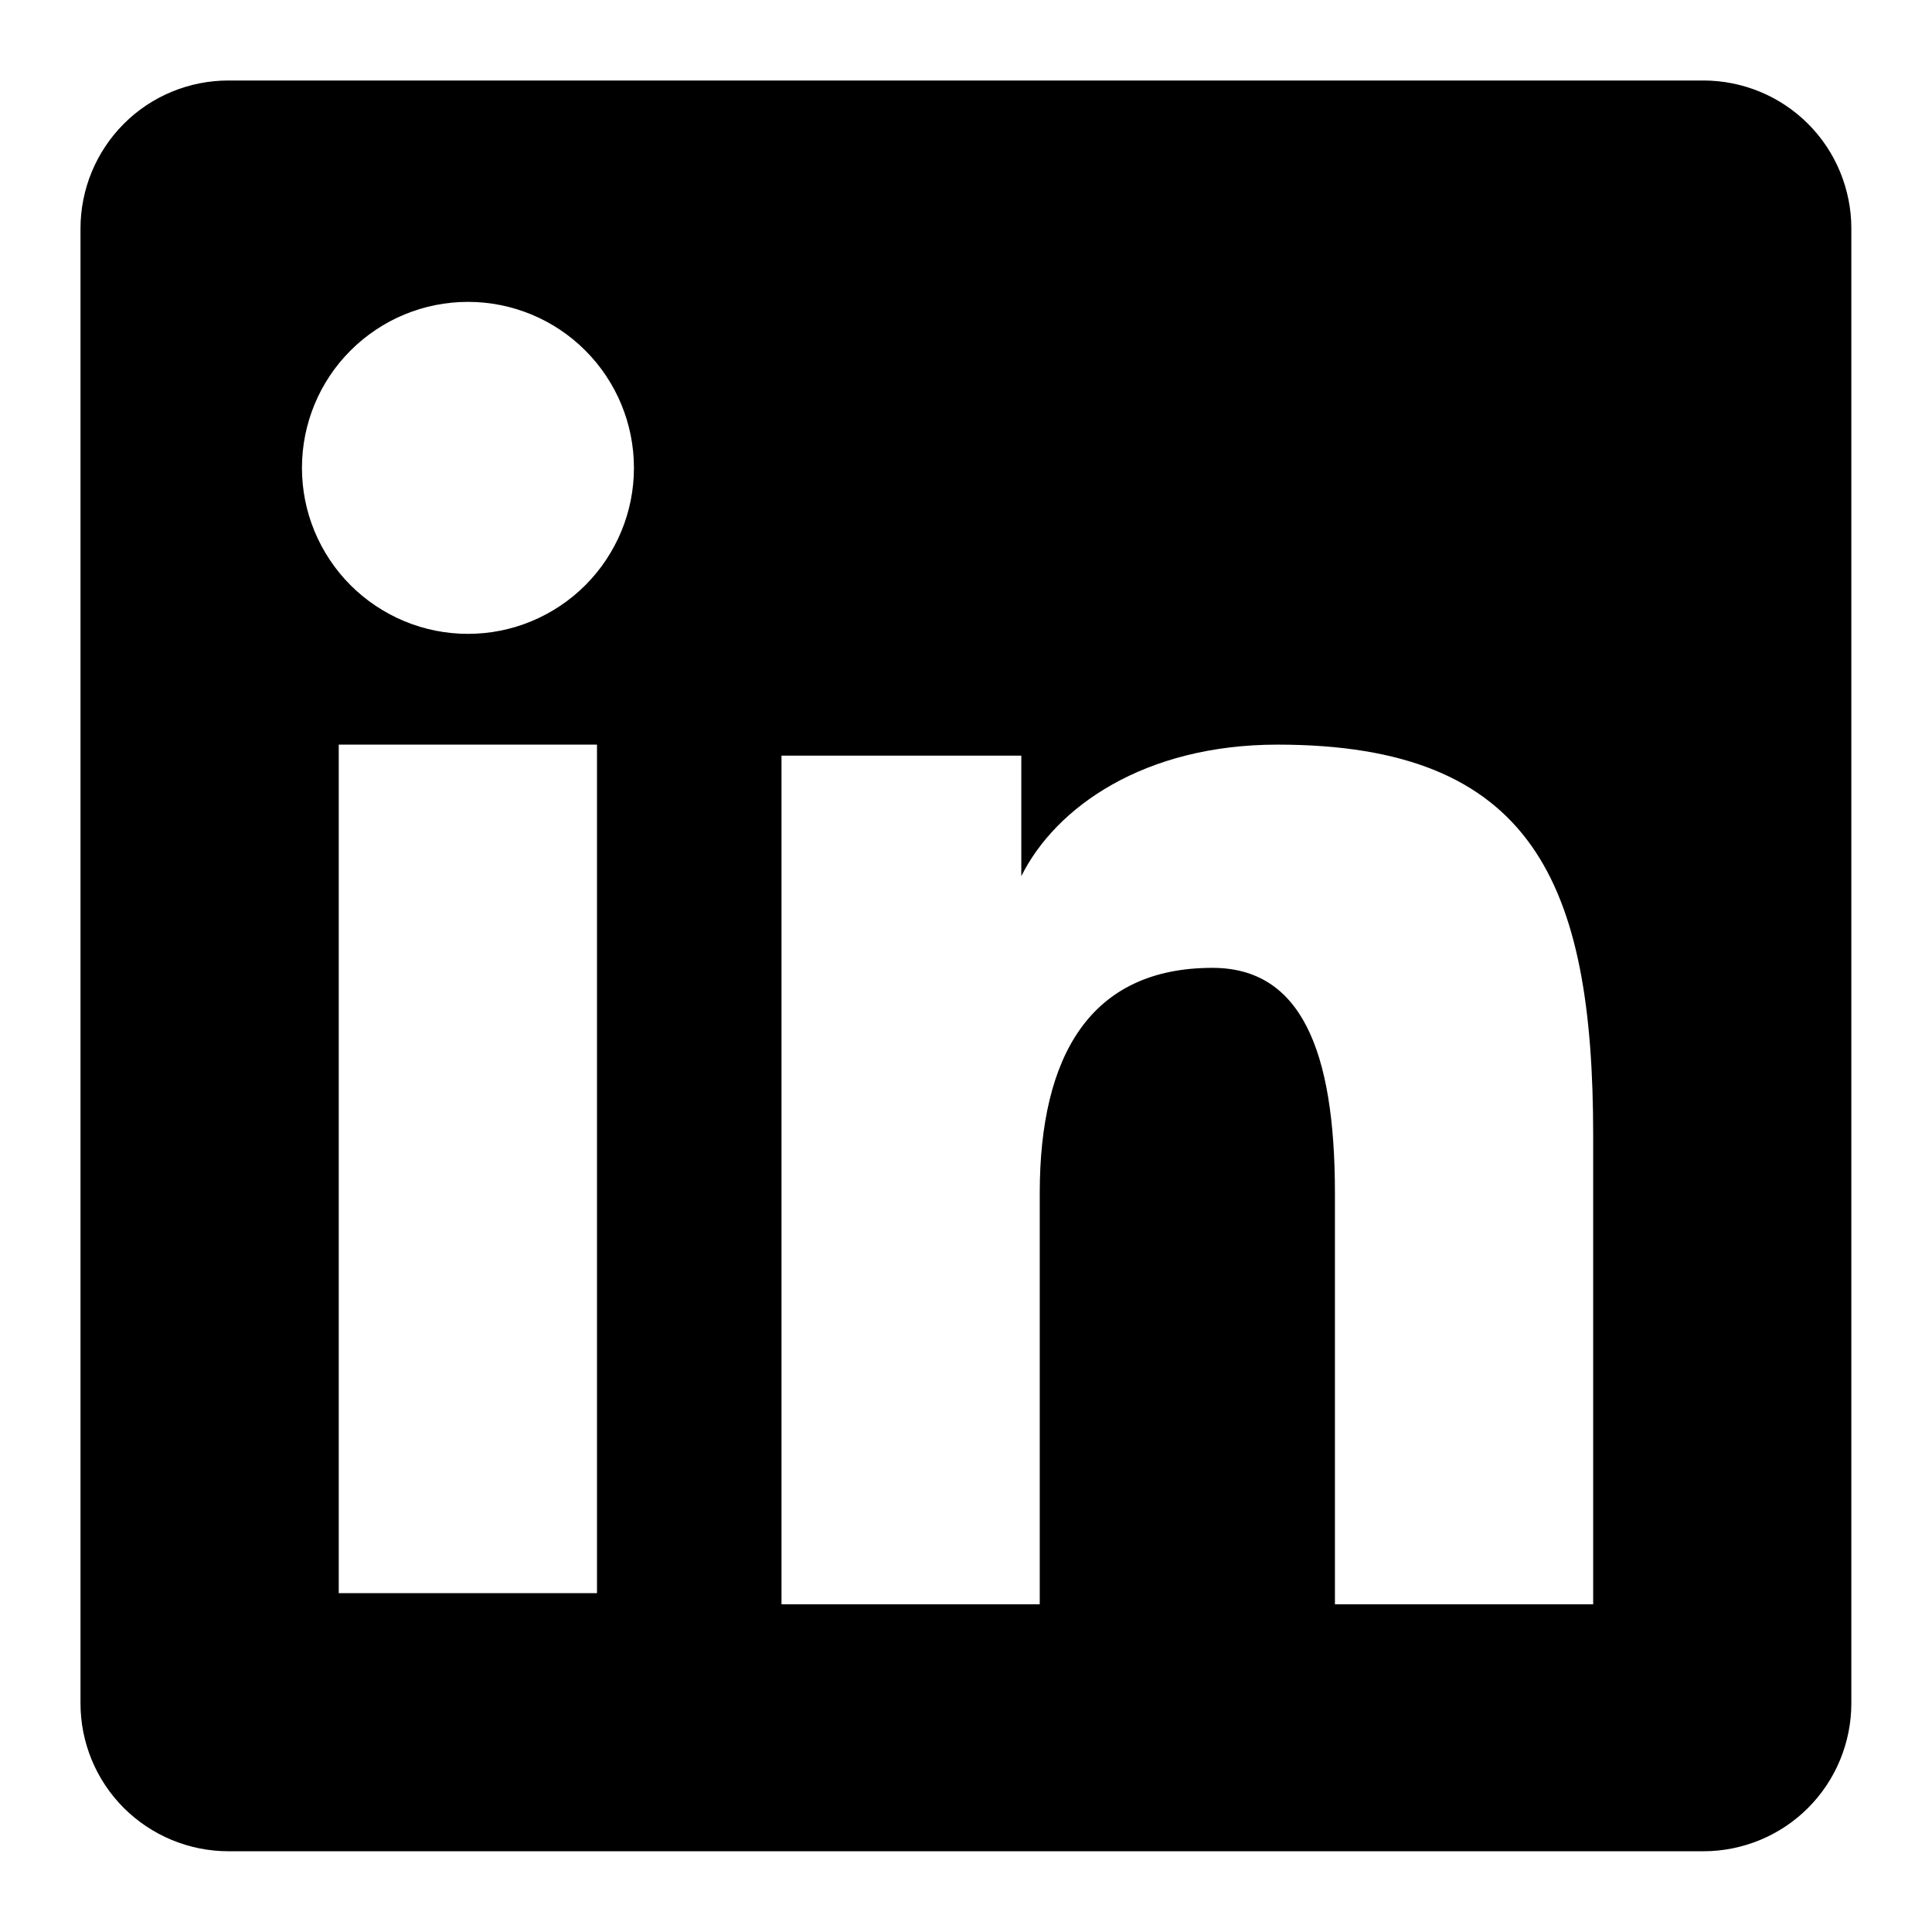
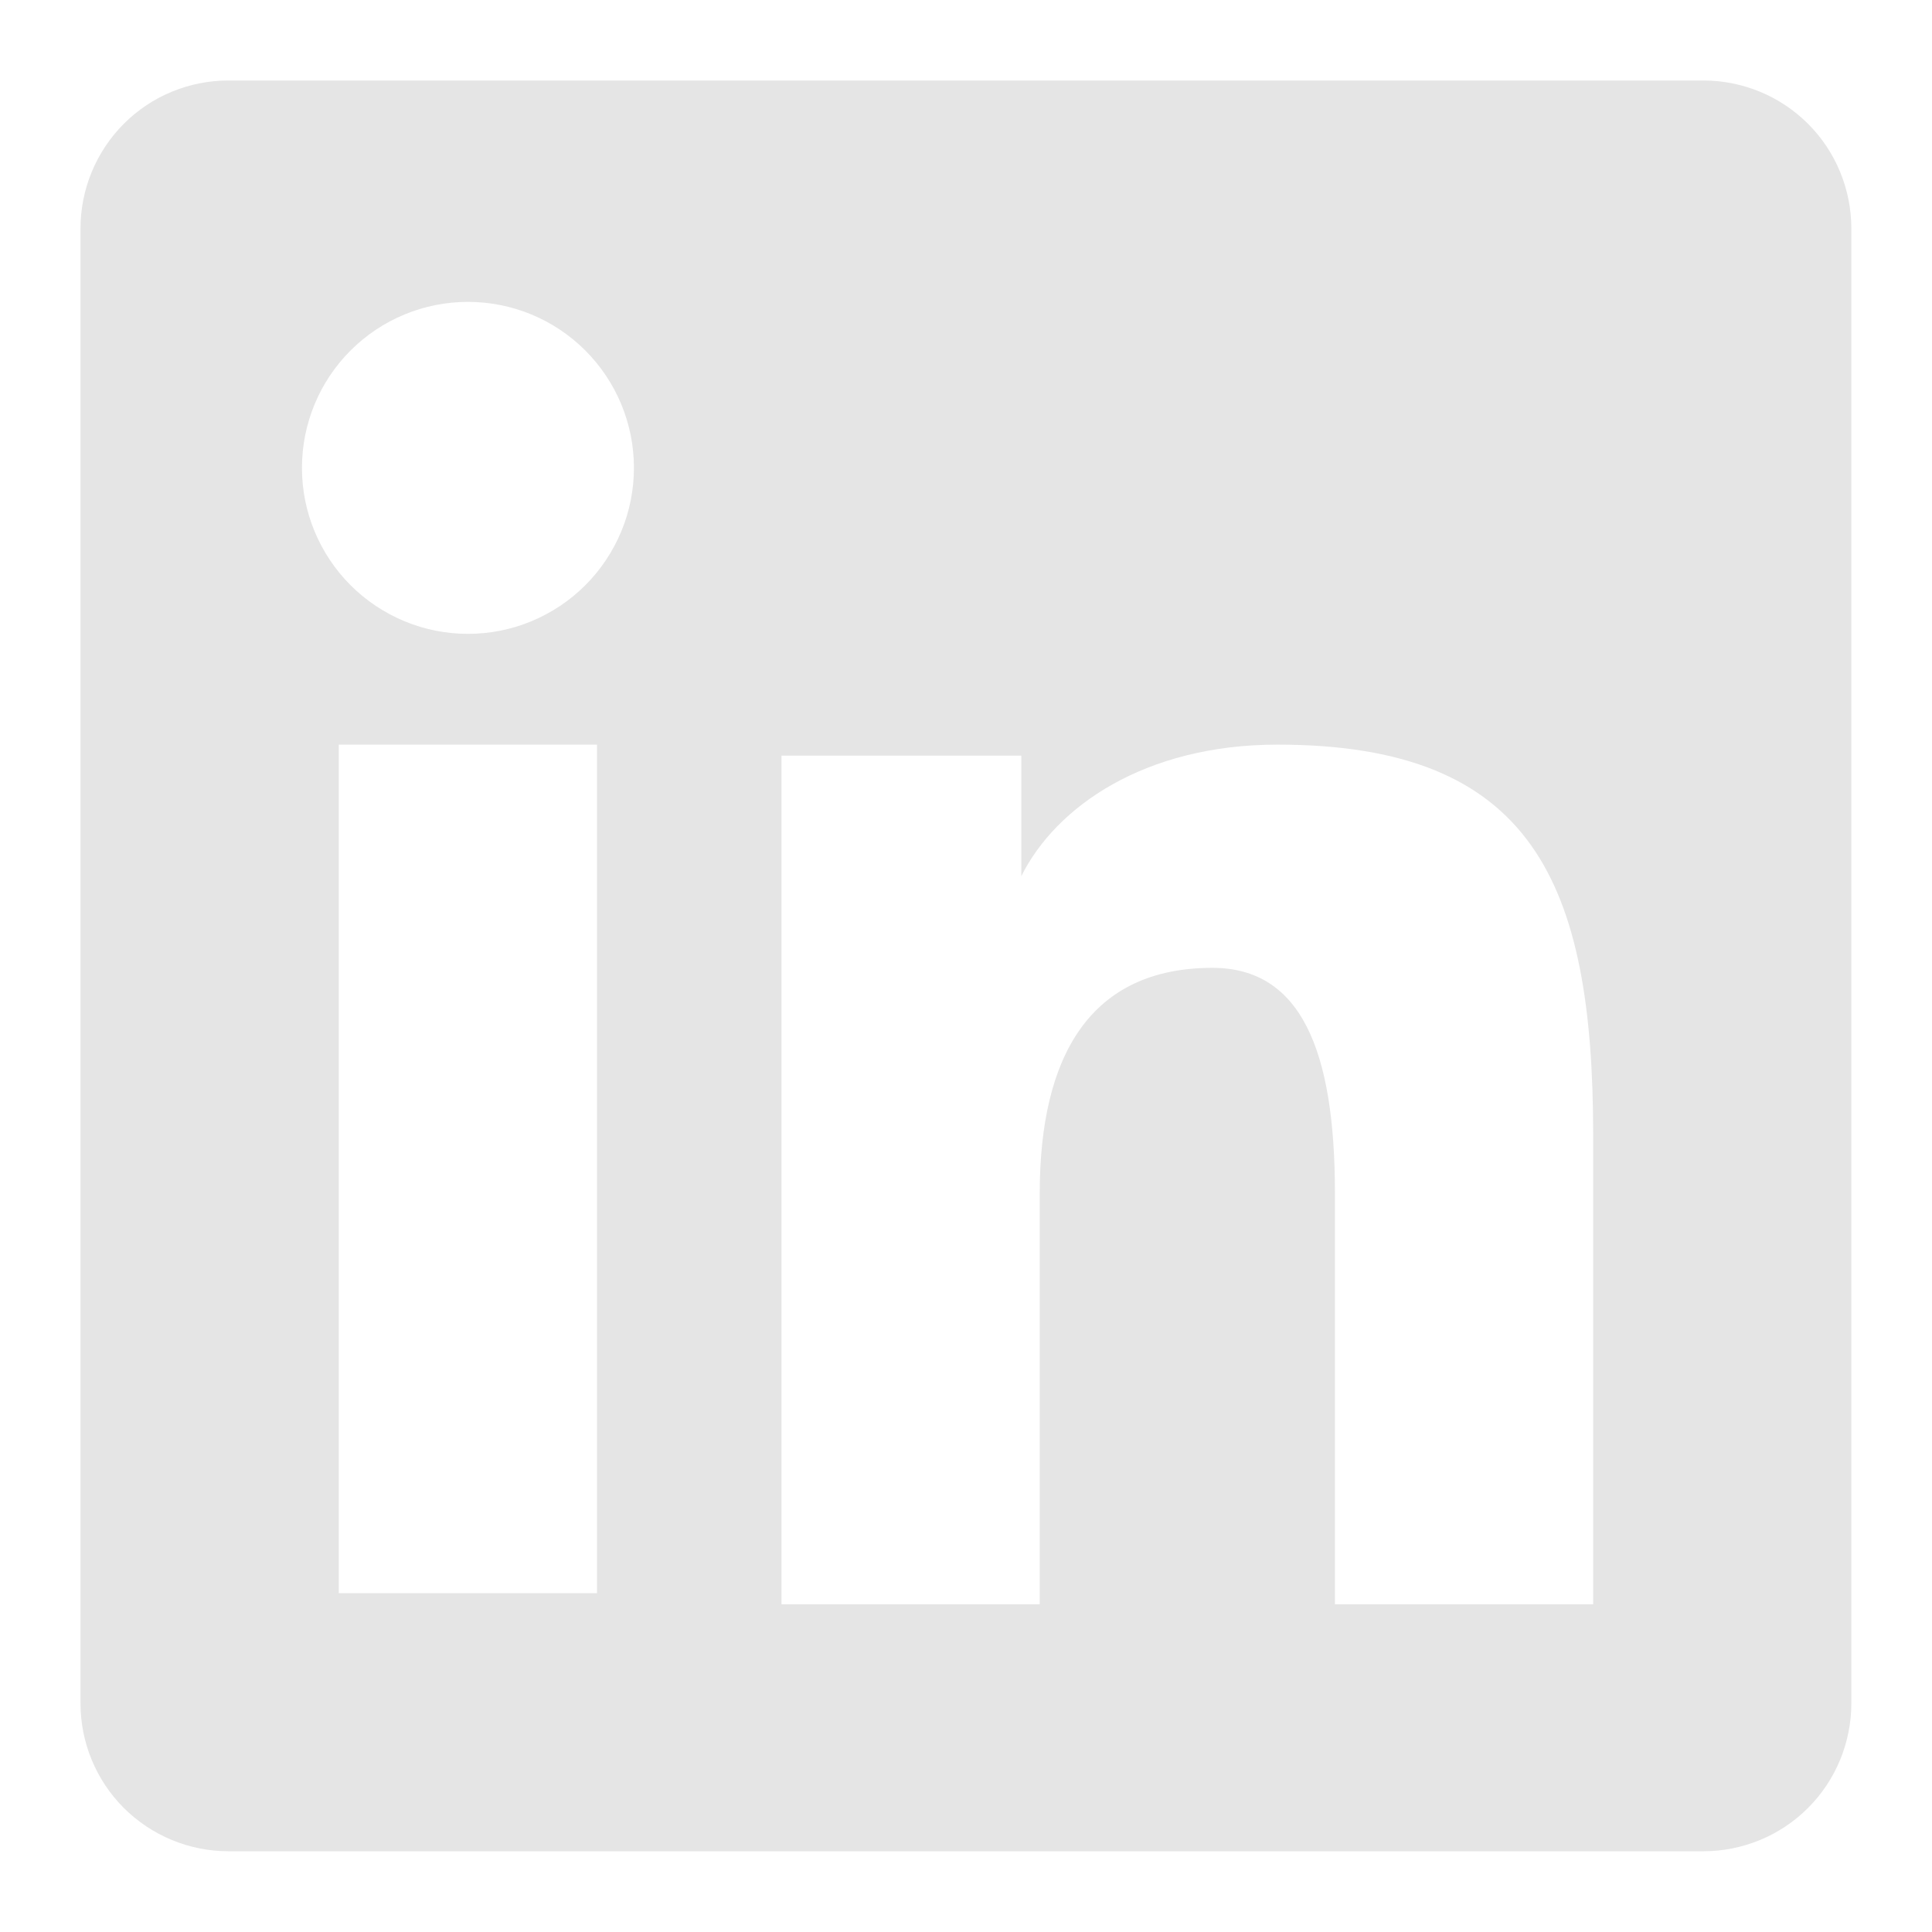
- <svg xmlns="http://www.w3.org/2000/svg" fill="none" height="24" viewBox="0 0 24 24" width="24">
-   <path clip-rule="evenodd" d="m1 2.838c0-.487.194-.955.538-1.3s.812-.538 1.3-.538h18.323c.241 0 .48.048.703.14.223.092.426.228.596.398.171.171.306.373.398.596.092.223.14.462.14.703v18.323c0 .241-.048.48-.14.703-.092.223-.228.426-.398.596-.171.171-.373.306-.596.398-.223.092-.462.14-.703.14h-18.323c-.487 0-.955-.194-1.3-.538-.345-.345-.538-.812-.538-1.3zm8.708 6.549h2.979v1.497c.429-.861 1.53-1.634 3.183-1.634 3.169 0 3.921 1.713 3.921 4.857v5.822h-3.208v-5.106c0-1.79-.429-2.8-1.522-2.8-1.515 0-2.145 1.089-2.145 2.8v5.106h-3.208zm-5.5 10.404h3.208v-10.541h-3.208zm3.667-13.979c0 .271-.053.539-.157.789-.104.25-.256.478-.447.669s-.419.343-.669.447c-.25.104-.518.157-.789.157-.271 0-.539-.053-.789-.157-.25-.104-.478-.256-.669-.447-.192-.192-.343-.419-.447-.669-.104-.25-.157-.518-.157-.789 0-.547.217-1.072.604-1.458.387-.387.911-.604 1.458-.604.547 0 1.072.217 1.458.604.387.387.604.911.604 1.458z" fill="#000" fill-rule="evenodd" />
+ <svg xmlns="http://www.w3.org/2000/svg" fill="#E5E5E5" height="24" viewBox="0 0 24 24" width="24">
+   <path clip-rule="evenodd" d="m1 2.838c0-.487.194-.955.538-1.3s.812-.538 1.3-.538h18.323c.241 0 .48.048.703.14.223.092.426.228.596.398.171.171.306.373.398.596.092.223.14.462.14.703v18.323c0 .241-.048.48-.14.703-.092.223-.228.426-.398.596-.171.171-.373.306-.596.398-.223.092-.462.14-.703.14h-18.323c-.487 0-.955-.194-1.3-.538-.345-.345-.538-.812-.538-1.3zm8.708 6.549h2.979v1.497c.429-.861 1.53-1.634 3.183-1.634 3.169 0 3.921 1.713 3.921 4.857v5.822h-3.208v-5.106c0-1.79-.429-2.8-1.522-2.8-1.515 0-2.145 1.089-2.145 2.8v5.106h-3.208zm-5.5 10.404h3.208v-10.541h-3.208zm3.667-13.979c0 .271-.053.539-.157.789-.104.25-.256.478-.447.669s-.419.343-.669.447c-.25.104-.518.157-.789.157-.271 0-.539-.053-.789-.157-.25-.104-.478-.256-.669-.447-.192-.192-.343-.419-.447-.669-.104-.25-.157-.518-.157-.789 0-.547.217-1.072.604-1.458.387-.387.911-.604 1.458-.604.547 0 1.072.217 1.458.604.387.387.604.911.604 1.458z" fill="#E5E5E5" fill-rule="evenodd" />
</svg>
